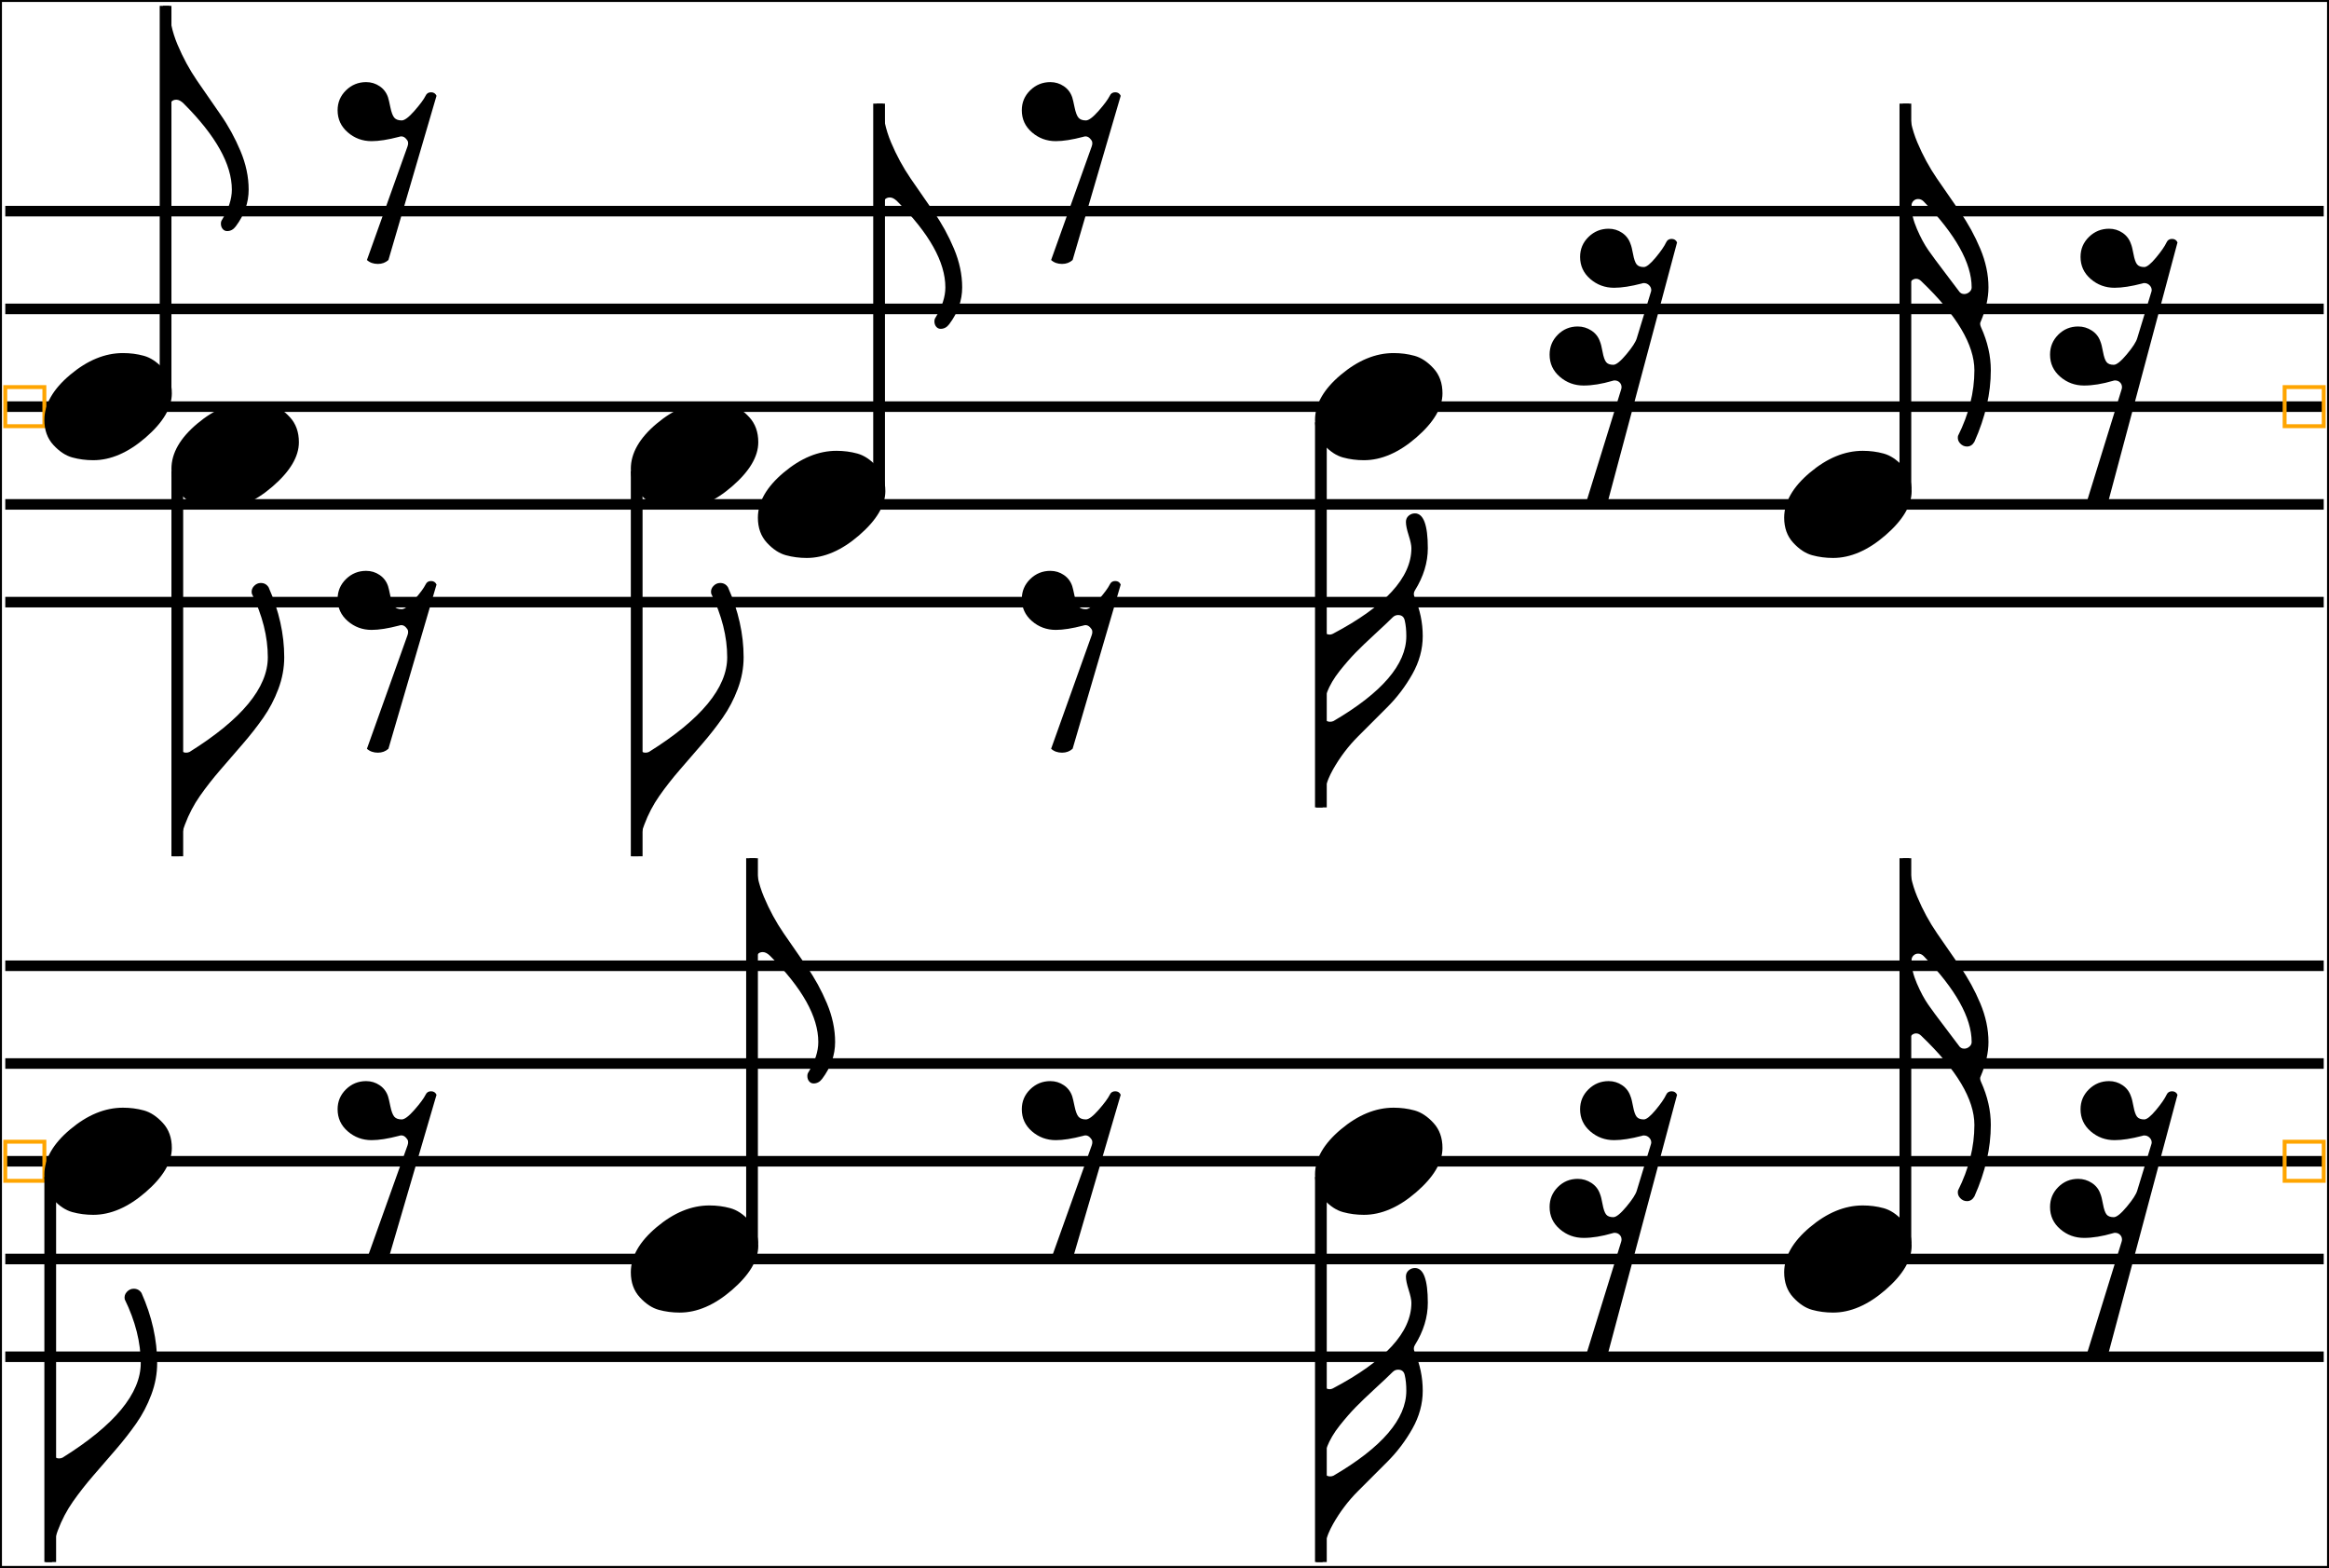
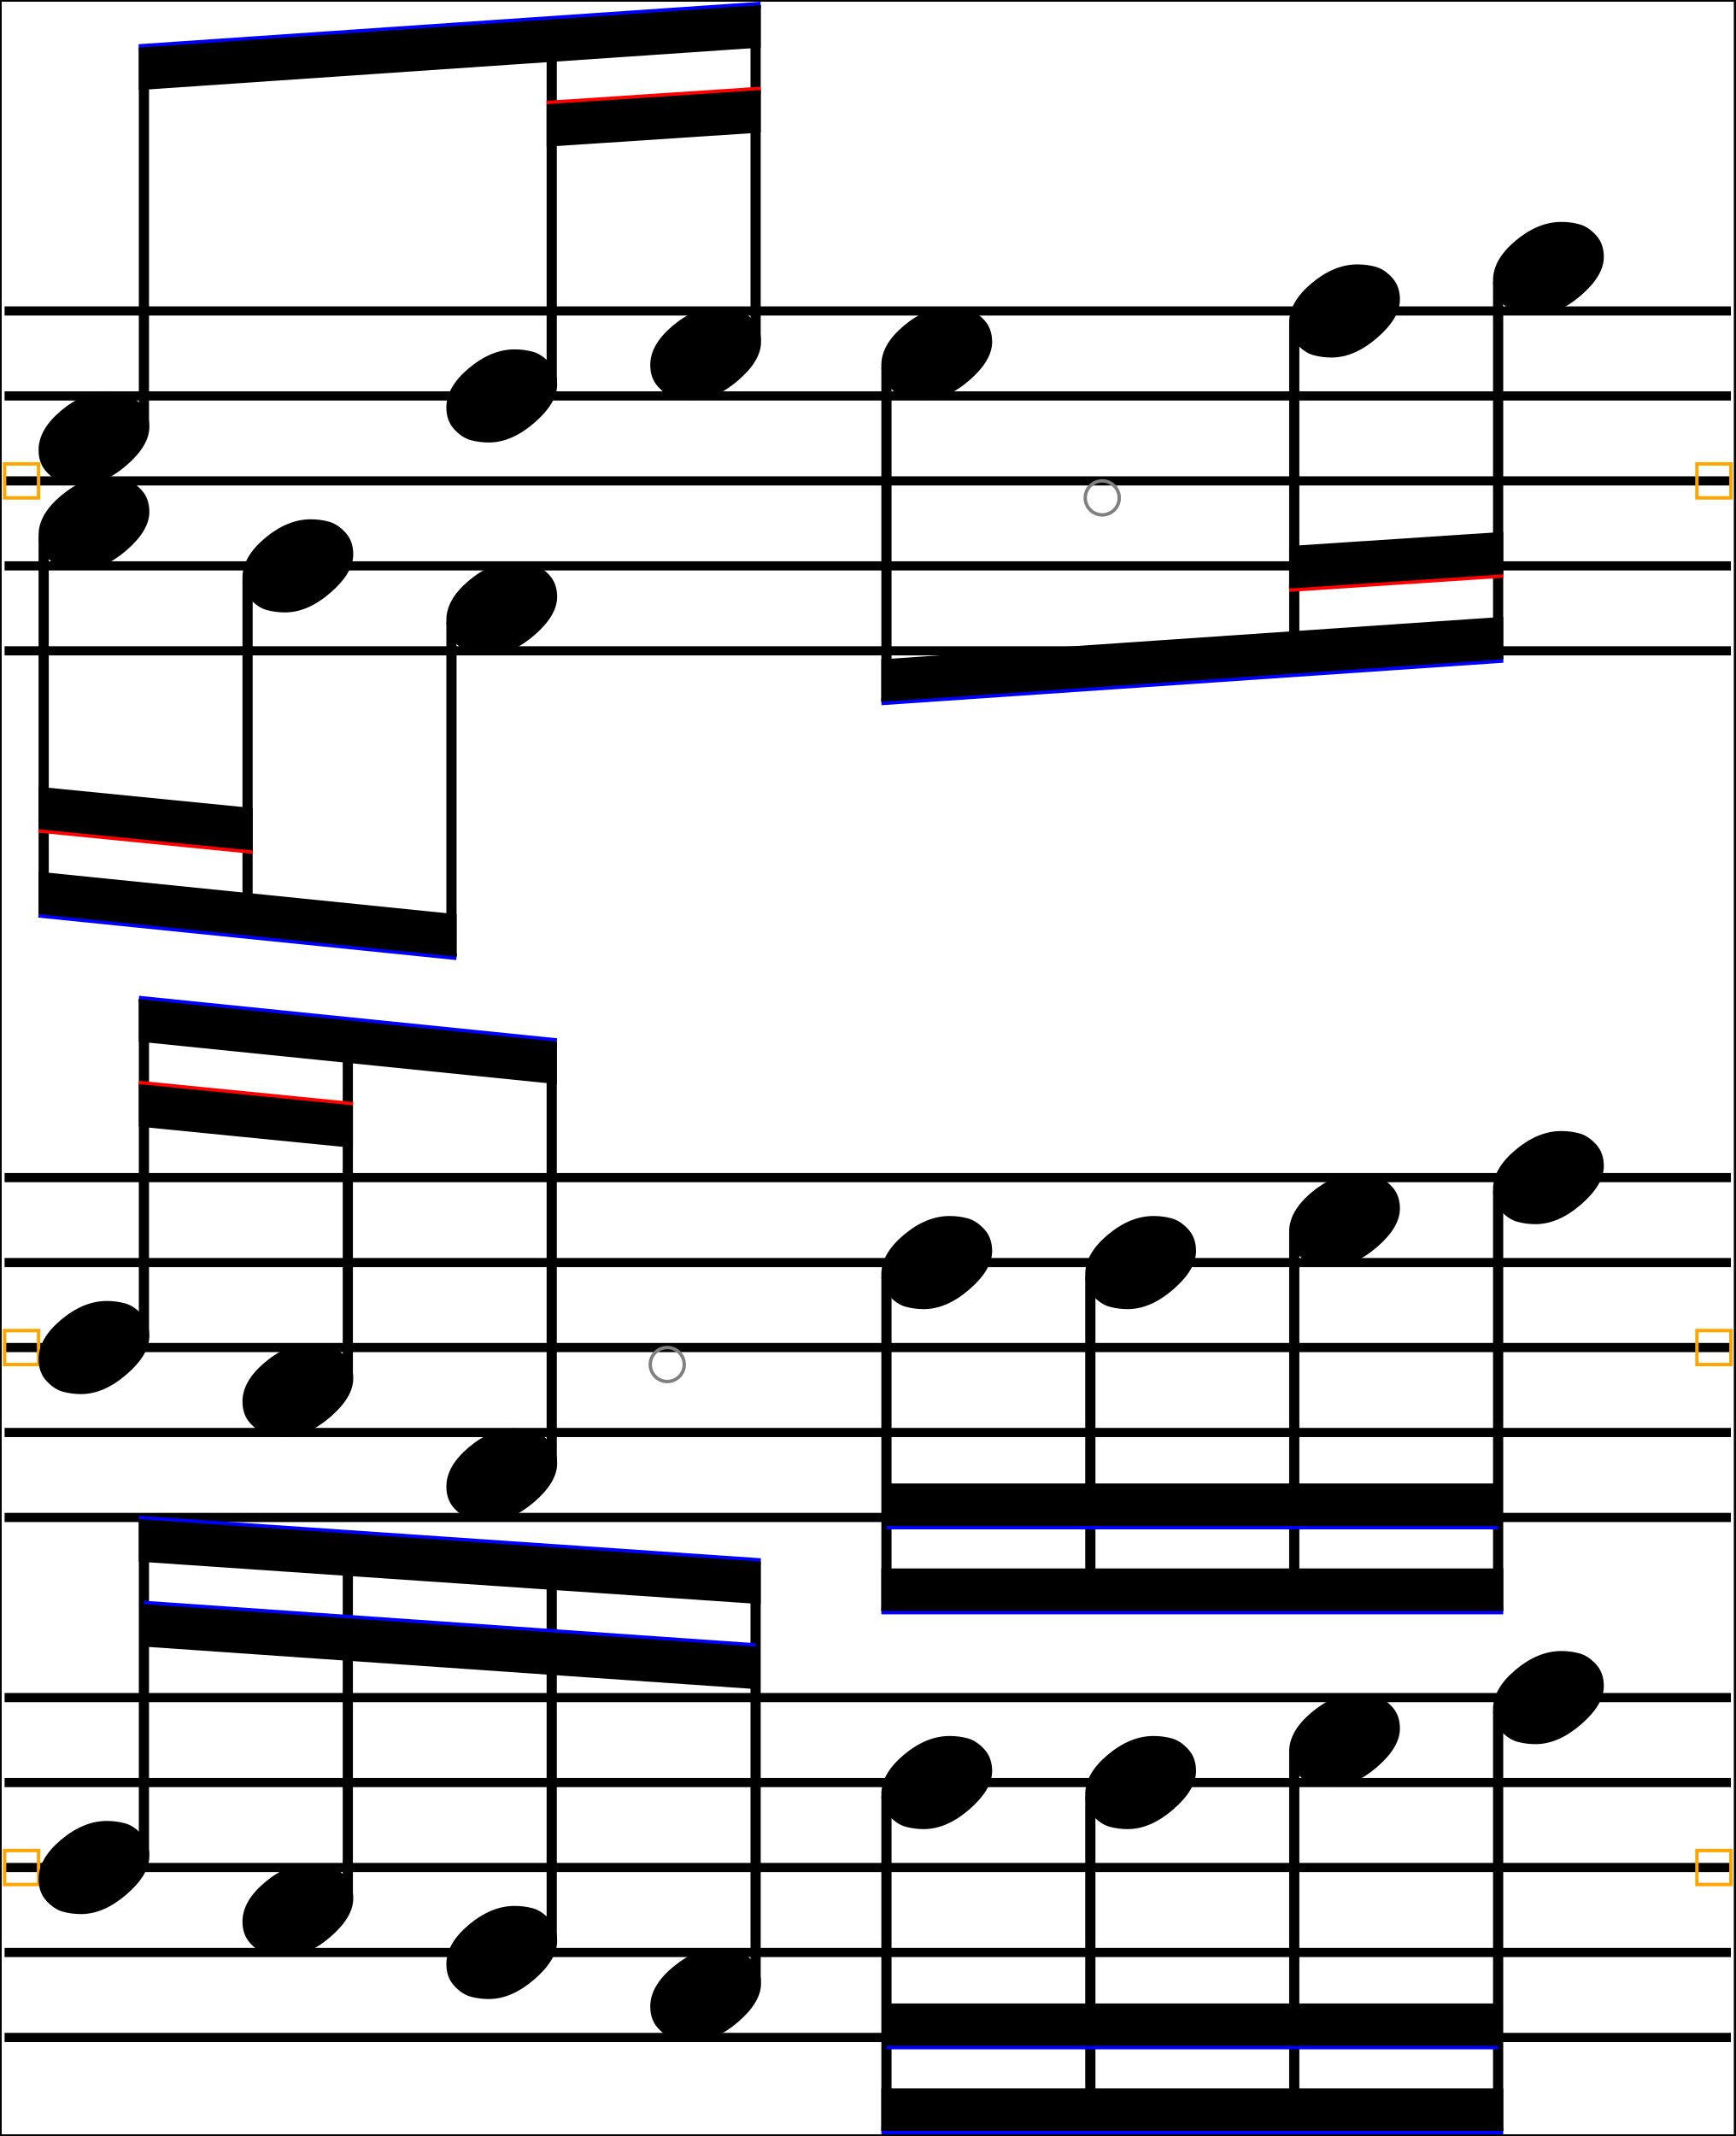
- <svg xmlns="http://www.w3.org/2000/svg" viewBox="0 0 595.7 401">
-   <line x1="1.35" y1="54" x2="594.35" y2="54" stroke="black" stroke-width="2.7" />
-   <line x1="1.35" y1="79" x2="594.35" y2="79" stroke="black" stroke-width="2.7" />
-   <line x1="1.35" y1="104" x2="594.35" y2="104" stroke="black" stroke-width="2.7" />
-   <line x1="1.35" y1="129" x2="594.35" y2="129" stroke="black" stroke-width="2.7" />
-   <line x1="1.35" y1="154" x2="594.35" y2="154" stroke="black" stroke-width="2.7" />
-   <line x1="1.35" y1="247" x2="594.35" y2="247" stroke="black" stroke-width="2.7" />
-   <line x1="1.35" y1="272" x2="594.35" y2="272" stroke="black" stroke-width="2.7" />
-   <line x1="1.35" y1="297" x2="594.35" y2="297" stroke="black" stroke-width="2.7" />
-   <line x1="1.35" y1="322" x2="594.35" y2="322" stroke="black" stroke-width="2.7" />
-   <line x1="1.35" y1="347" x2="594.35" y2="347" stroke="black" stroke-width="2.7" />
-   <rect x="1.35" y="99" width="10" height="10" stroke="orange" stroke-width="1" fill="none" />
-   <rect x="1.35" y="292" width="10" height="10" stroke="orange" stroke-width="1" fill="none" />
-   <path d="M 11.35 107.4 Q 11.35 101.4 17.95 95.85 Q 24.55 90.3 31.45 90.3 Q 34.25 90.3 36.8 91 Q 39.35 91.7 41.65 94.2 Q 43.95 96.7 43.95 100.6 Q 43.95 106.1 37.25 111.9 Q 30.55 117.7 23.85 117.7 Q 21.05 117.7 18.5 117 Q 15.95 116.3 13.65 113.8 Q 11.35 111.3 11.35 107.4 Z " fill="black" />
-   <path d="M 43.85 119.9 Q 43.85 113.9 50.45 108.35 Q 57.05 102.8 63.95 102.8 Q 66.75 102.8 69.3 103.5 Q 71.85 104.2 74.15 106.7 Q 76.45 109.2 76.45 113.1 Q 76.45 118.6 69.75 124.4 Q 63.05 130.2 56.35 130.2 Q 53.55 130.2 51 129.5 Q 48.45 128.8 46.15 126.3 Q 43.85 123.8 43.85 119.9 Z " fill="black" />
-   <path d="M 59.3 48.5 Q 59.3 38.8 47 26.5 Q 46 25.5 45.1 25.5 Q 43.3 25.5 43.3 28 L 43.3 31.3 L 41.7 31.3 L 41.7 1.5 L 43.3 1.5 Q 43.3 6.4 45.4 11.4 Q 47.5 16.4 50.45 20.7 Q 53.4 25 56.4 29.3 Q 59.4 33.6 61.5 38.6 Q 63.6 43.6 63.6 48.5 Q 63.6 53.5 60.3 57.9 Q 59.4 59.1 58.1 59.1 Q 57.4 59.1 56.95 58.55 Q 56.5 58 56.5 57.2 Q 56.5 56.6 56.8 56.2 Q 59.3 52.1 59.3 48.5 Z " fill="black" />
-   <path d="M 48.5 192.3 Q 68.5 179.8 68.5 168.1 Q 68.5 160.2 64.4 151.8 Q 64.2 150.7 64.95 149.9 Q 65.7 149.1 66.7 149.1 Q 68 149.1 68.7 150.2 Q 72.7 159.2 72.7 168.1 Q 72.7 172.2 71.2 176.2 Q 69.7 180.2 67.35 183.55 Q 65 186.9 62.15 190.2 Q 59.3 193.5 56.4 196.85 Q 53.5 200.2 51.15 203.55 Q 48.8 206.9 47.3 210.9 Q 45.8 214.9 45.8 219 L 44.2 219 L 44.2 187 L 45.8 187 L 45.8 190.7 Q 45.8 191.5 46.35 192 Q 46.9 192.5 47.6 192.5 Q 48.1 192.5 48.5 192.3 Z " fill="black" />
-   <path d="M 11.35 300.4 Q 11.35 294.4 17.95 288.85 Q 24.55 283.3 31.45 283.3 Q 34.25 283.3 36.8 284 Q 39.35 284.7 41.65 287.2 Q 43.95 289.7 43.95 293.6 Q 43.95 299.1 37.25 304.9 Q 30.55 310.7 23.85 310.7 Q 21.05 310.7 18.5 310 Q 15.95 309.3 13.65 306.8 Q 11.35 304.3 11.35 300.4 Z " fill="black" />
-   <path d="M 16 372.8 Q 36 360.3 36 348.6 Q 36 340.7 31.9 332.3 Q 31.7 331.2 32.45 330.4 Q 33.2 329.6 34.2 329.6 Q 35.5 329.6 36.2 330.7 Q 40.2 339.7 40.2 348.6 Q 40.2 352.7 38.7 356.7 Q 37.2 360.7 34.85 364.05 Q 32.5 367.4 29.65 370.7 Q 26.8 374 23.9 377.35 Q 21 380.7 18.65 384.05 Q 16.3 387.4 14.8 391.4 Q 13.3 395.4 13.3 399.5 L 11.7 399.5 L 11.7 367.5 L 13.3 367.5 L 13.3 371.2 Q 13.3 372 13.85 372.5 Q 14.4 373 15.1 373 Q 15.6 373 16 372.8 Z " fill="black" />
-   <path d="M 102.05 35 Q 97.85 36.1 95.05 36.1 Q 91.55 36.1 88.95 33.85 Q 86.35 31.6 86.35 28.2 Q 86.35 25.2 88.5 23.1 Q 90.65 21 93.65 21 Q 95.55 21 97.1 22.05 Q 98.65 23.1 99.25 24.9 Q 99.45 25.5 99.85 27.45 Q 100.25 29.4 100.85 30.1 Q 101.45 30.8 102.75 30.8 Q 103.85 30.8 106 28.35 Q 108.15 25.9 108.85 24.5 Q 109.25 23.6 110.25 23.6 Q 111.25 23.6 111.65 24.5 L 99.35 66.5 Q 98.25 67.5 96.65 67.5 Q 94.95 67.5 93.85 66.5 L 104.25 37.4 Q 104.65 36.3 103.95 35.6 Q 103.15 34.6 102.05 35 Z " fill="black" />
-   <path d="M 102.05 160 Q 97.85 161.1 95.05 161.1 Q 91.55 161.1 88.95 158.85 Q 86.35 156.6 86.35 153.2 Q 86.35 150.2 88.5 148.1 Q 90.65 146 93.65 146 Q 95.55 146 97.1 147.05 Q 98.65 148.1 99.25 149.9 Q 99.45 150.5 99.85 152.45 Q 100.25 154.4 100.85 155.1 Q 101.45 155.8 102.75 155.8 Q 103.85 155.8 106 153.35 Q 108.15 150.9 108.85 149.5 Q 109.25 148.6 110.25 148.6 Q 111.25 148.6 111.65 149.5 L 99.35 191.5 Q 98.25 192.5 96.65 192.5 Q 94.95 192.5 93.85 191.5 L 104.25 162.4 Q 104.65 161.3 103.95 160.6 Q 103.15 159.6 102.05 160 Z " fill="black" />
-   <path d="M 102.05 290.5 Q 97.85 291.6 95.05 291.6 Q 91.55 291.6 88.95 289.35 Q 86.35 287.1 86.35 283.7 Q 86.35 280.7 88.5 278.6 Q 90.65 276.5 93.65 276.5 Q 95.55 276.5 97.1 277.55 Q 98.65 278.6 99.25 280.4 Q 99.45 281 99.85 282.95 Q 100.25 284.9 100.85 285.6 Q 101.45 286.3 102.75 286.3 Q 103.85 286.3 106 283.85 Q 108.15 281.4 108.85 280 Q 109.25 279.1 110.25 279.1 Q 111.25 279.1 111.65 280 L 99.35 322 Q 98.25 323 96.65 323 Q 94.95 323 93.85 322 L 104.25 292.9 Q 104.65 291.8 103.95 291.1 Q 103.15 290.1 102.05 290.5 Z " fill="black" />
-   <path d="M 193.85 132.4 Q 193.85 126.4 200.45 120.85 Q 207.05 115.3 213.95 115.3 Q 216.75 115.3 219.3 116 Q 221.85 116.7 224.15 119.2 Q 226.45 121.7 226.45 125.6 Q 226.45 131.1 219.75 136.9 Q 213.05 142.7 206.35 142.7 Q 203.55 142.7 201 142 Q 198.45 141.3 196.15 138.8 Q 193.85 136.3 193.85 132.4 Z " fill="black" />
-   <path d="M 161.35 119.9 Q 161.35 113.9 167.95 108.35 Q 174.55 102.8 181.45 102.8 Q 184.25 102.8 186.8 103.5 Q 189.35 104.2 191.65 106.7 Q 193.95 109.2 193.95 113.1 Q 193.95 118.6 187.25 124.4 Q 180.55 130.2 173.85 130.2 Q 171.05 130.2 168.5 129.5 Q 165.95 128.8 163.65 126.3 Q 161.35 123.8 161.35 119.9 Z " fill="black" />
-   <path d="M 241.8 73.5 Q 241.8 63.8 229.5 51.5 Q 228.5 50.5 227.6 50.5 Q 225.8 50.5 225.8 53 L 225.8 56.3 L 224.2 56.3 L 224.2 26.5 L 225.8 26.5 Q 225.8 31.4 227.9 36.4 Q 230 41.4 232.95 45.7 Q 235.9 50 238.9 54.3 Q 241.9 58.6 244 63.6 Q 246.1 68.6 246.1 73.5 Q 246.1 78.5 242.8 82.9 Q 241.9 84.1 240.6 84.1 Q 239.9 84.1 239.45 83.55 Q 239 83 239 82.2 Q 239 81.6 239.3 81.2 Q 241.8 77.1 241.8 73.5 Z " fill="black" />
-   <path d="M 166 192.3 Q 186 179.8 186 168.1 Q 186 160.2 181.9 151.8 Q 181.7 150.7 182.45 149.9 Q 183.2 149.1 184.2 149.1 Q 185.5 149.1 186.2 150.2 Q 190.2 159.2 190.2 168.1 Q 190.2 172.2 188.7 176.2 Q 187.2 180.2 184.85 183.55 Q 182.5 186.9 179.65 190.2 Q 176.8 193.5 173.9 196.85 Q 171 200.2 168.65 203.55 Q 166.3 206.9 164.8 210.9 Q 163.3 214.9 163.3 219 L 161.7 219 L 161.7 187 L 163.3 187 L 163.3 190.7 Q 163.3 191.5 163.85 192 Q 164.4 192.5 165.1 192.5 Q 165.6 192.5 166 192.3 Z " fill="black" />
-   <path d="M 161.35 325.4 Q 161.35 319.4 167.95 313.85 Q 174.55 308.3 181.45 308.3 Q 184.25 308.3 186.8 309 Q 189.35 309.7 191.65 312.2 Q 193.95 314.7 193.95 318.6 Q 193.95 324.1 187.25 329.9 Q 180.55 335.7 173.85 335.7 Q 171.05 335.7 168.5 335 Q 165.95 334.3 163.65 331.8 Q 161.35 329.3 161.35 325.4 Z " fill="black" />
-   <path d="M 209.3 266.5 Q 209.3 256.8 197 244.5 Q 196 243.5 195.1 243.5 Q 193.3 243.5 193.3 246 L 193.3 249.3 L 191.7 249.3 L 191.7 219.5 L 193.3 219.5 Q 193.3 224.4 195.4 229.4 Q 197.5 234.4 200.45 238.7 Q 203.4 243 206.4 247.3 Q 209.4 251.6 211.5 256.6 Q 213.6 261.6 213.6 266.5 Q 213.6 271.5 210.3 275.9 Q 209.4 277.1 208.1 277.1 Q 207.4 277.1 206.95 276.55 Q 206.5 276 206.5 275.2 Q 206.5 274.6 206.8 274.2 Q 209.3 270.1 209.3 266.5 Z " fill="black" />
-   <path d="M 277.05 35 Q 272.85 36.1 270.05 36.1 Q 266.55 36.1 263.95 33.85 Q 261.35 31.6 261.35 28.2 Q 261.35 25.2 263.5 23.1 Q 265.65 21 268.65 21 Q 270.55 21 272.1 22.05 Q 273.65 23.1 274.25 24.9 Q 274.45 25.5 274.85 27.45 Q 275.25 29.4 275.85 30.1 Q 276.45 30.8 277.75 30.8 Q 278.85 30.8 281 28.35 Q 283.15 25.9 283.85 24.5 Q 284.25 23.6 285.25 23.6 Q 286.25 23.6 286.65 24.5 L 274.35 66.5 Q 273.25 67.5 271.65 67.5 Q 269.95 67.5 268.85 66.5 L 279.25 37.4 Q 279.65 36.3 278.95 35.6 Q 278.15 34.6 277.05 35 Z " fill="black" />
-   <path d="M 277.05 160 Q 272.85 161.1 270.05 161.1 Q 266.55 161.1 263.95 158.85 Q 261.35 156.6 261.35 153.2 Q 261.35 150.2 263.5 148.1 Q 265.65 146 268.65 146 Q 270.55 146 272.1 147.05 Q 273.65 148.1 274.25 149.9 Q 274.45 150.5 274.85 152.45 Q 275.25 154.4 275.85 155.1 Q 276.45 155.8 277.75 155.8 Q 278.85 155.8 281 153.35 Q 283.15 150.9 283.85 149.5 Q 284.25 148.6 285.25 148.6 Q 286.25 148.6 286.65 149.5 L 274.35 191.5 Q 273.25 192.5 271.65 192.5 Q 269.95 192.5 268.85 191.5 L 279.25 162.4 Q 279.65 161.3 278.95 160.6 Q 278.15 159.6 277.05 160 Z " fill="black" />
-   <path d="M 277.05 290.5 Q 272.85 291.6 270.05 291.6 Q 266.55 291.6 263.95 289.35 Q 261.35 287.1 261.35 283.7 Q 261.35 280.7 263.5 278.6 Q 265.65 276.5 268.65 276.5 Q 270.55 276.5 272.1 277.55 Q 273.65 278.6 274.25 280.4 Q 274.45 281 274.85 282.95 Q 275.25 284.9 275.85 285.6 Q 276.45 286.3 277.75 286.3 Q 278.85 286.3 281 283.85 Q 283.15 281.4 283.85 280 Q 284.25 279.1 285.25 279.1 Q 286.25 279.1 286.65 280 L 274.35 322 Q 273.25 323 271.65 323 Q 269.95 323 268.85 322 L 279.25 292.9 Q 279.65 291.8 278.95 291.1 Q 278.15 290.1 277.05 290.5 Z " fill="black" />
-   <path d="M 336.35 107.4 Q 336.35 101.4 342.95 95.85 Q 349.55 90.3 356.45 90.3 Q 359.25 90.3 361.8 91 Q 364.35 91.7 366.65 94.2 Q 368.95 96.7 368.95 100.6 Q 368.95 106.1 362.25 111.9 Q 355.55 117.7 348.85 117.7 Q 346.05 117.7 343.5 117 Q 340.95 116.3 338.65 113.8 Q 336.35 111.3 336.35 107.4 Z " fill="black" />
-   <path d="M 356.2 157.9 Q 354.8 159.3 351.7 162.15 Q 348.6 165 346.7 166.95 Q 344.8 168.9 342.65 171.6 Q 340.5 174.3 339.4 177.1 Q 338.3 179.9 338.3 182.8 Q 338.3 183.6 338.9 184.1 Q 339.5 184.6 340.2 184.6 Q 340.7 184.6 341.1 184.4 Q 359.7 173.5 359.7 162.7 Q 359.7 160.4 359.3 158.7 Q 359 157.3 357.6 157.3 Q 356.8 157.3 356.2 157.9 Z M 361.8 152.7 Q 363.9 157.5 363.9 162.7 Q 363.9 167.7 361.25 172.4 Q 358.6 177.1 354.85 180.85 Q 351.1 184.6 347.35 188.35 Q 343.6 192.1 340.95 196.8 Q 338.3 201.5 338.3 206.5 L 336.7 206.5 L 336.7 156.5 L 338.3 156.5 L 338.3 160.5 Q 338.3 161.3 338.85 161.8 Q 339.4 162.3 340.1 162.3 Q 340.5 162.3 340.9 162.1 Q 361 151.5 361 140.2 Q 361 139.1 360.3 136.9 Q 359.6 134.7 359.6 133.5 Q 359.6 132.5 360.3 131.9 Q 361 131.3 361.9 131.3 Q 365.2 131.3 365.2 140.2 Q 365.2 145.7 361.9 151 Q 361.4 151.8 361.8 152.7 Z " fill="black" />
-   <path d="M 336.35 300.4 Q 336.35 294.4 342.95 288.85 Q 349.55 283.3 356.45 283.3 Q 359.25 283.3 361.8 284 Q 364.35 284.7 366.65 287.2 Q 368.95 289.7 368.95 293.6 Q 368.95 299.1 362.25 304.9 Q 355.55 310.7 348.85 310.7 Q 346.05 310.7 343.5 310 Q 340.95 309.3 338.65 306.8 Q 336.35 304.3 336.35 300.4 Z " fill="black" />
-   <path d="M 356.2 350.9 Q 354.8 352.3 351.7 355.15 Q 348.6 358 346.7 359.95 Q 344.8 361.9 342.65 364.6 Q 340.5 367.3 339.4 370.1 Q 338.3 372.9 338.3 375.8 Q 338.3 376.6 338.9 377.1 Q 339.5 377.6 340.2 377.6 Q 340.7 377.6 341.1 377.4 Q 359.7 366.5 359.7 355.7 Q 359.7 353.4 359.3 351.7 Q 359 350.3 357.6 350.3 Q 356.8 350.3 356.2 350.9 Z M 361.8 345.7 Q 363.9 350.5 363.9 355.7 Q 363.9 360.7 361.25 365.4 Q 358.6 370.1 354.85 373.85 Q 351.1 377.6 347.35 381.35 Q 343.6 385.1 340.95 389.8 Q 338.3 394.5 338.3 399.5 L 336.7 399.5 L 336.7 349.5 L 338.3 349.5 L 338.3 353.5 Q 338.3 354.3 338.85 354.8 Q 339.4 355.3 340.1 355.3 Q 340.5 355.3 340.9 355.1 Q 361 344.5 361 333.2 Q 361 332.1 360.3 329.9 Q 359.6 327.7 359.6 326.5 Q 359.6 325.5 360.3 324.9 Q 361 324.3 361.9 324.3 Q 365.2 324.3 365.2 333.2 Q 365.2 338.7 361.9 344 Q 361.4 344.8 361.8 345.7 Z " fill="black" />
-   <path d="M 412.45 97.4 Q 408.35 98.6 405.05 98.6 Q 401.55 98.6 398.95 96.35 Q 396.35 94.1 396.35 90.7 Q 396.35 87.7 398.45 85.6 Q 400.55 83.5 403.55 83.5 Q 405.45 83.5 407.05 84.55 Q 408.65 85.6 409.25 87.4 Q 409.55 88.1 409.9 90 Q 410.25 91.9 410.8 92.6 Q 411.35 93.3 412.65 93.3 Q 413.75 93.3 416 90.6 Q 418.25 87.9 418.65 86.5 L 422.25 74.7 Q 422.35 74.4 422.35 74.2 Q 422.35 73.5 421.8 72.95 Q 421.25 72.4 420.45 72.4 Q 420.15 72.4 419.95 72.5 Q 415.75 73.6 412.85 73.6 Q 409.35 73.6 406.75 71.35 Q 404.15 69.1 404.15 65.7 Q 404.15 62.7 406.3 60.6 Q 408.45 58.5 411.45 58.5 Q 413.35 58.5 414.9 59.55 Q 416.45 60.6 417.05 62.4 Q 417.35 63.1 417.7 65 Q 418.05 66.9 418.6 67.6 Q 419.15 68.3 420.45 68.3 Q 421.45 68.3 423.45 65.9 Q 425.45 63.5 426.15 62 Q 426.55 61.1 427.55 61.1 Q 428.55 61.1 428.95 62 L 411.05 129 Q 409.95 130 408.35 130 Q 406.65 130 405.55 129 L 414.65 99.6 Q 414.75 99.3 414.75 99 Q 414.75 98.3 414.25 97.8 Q 413.75 97.3 412.95 97.3 Q 412.75 97.3 412.45 97.4 Z " fill="black" />
-   <path d="M 412.45 315.4 Q 408.35 316.6 405.05 316.6 Q 401.55 316.6 398.95 314.35 Q 396.35 312.1 396.35 308.7 Q 396.35 305.7 398.45 303.6 Q 400.55 301.5 403.55 301.5 Q 405.45 301.5 407.05 302.55 Q 408.65 303.6 409.25 305.4 Q 409.55 306.1 409.9 308 Q 410.25 309.9 410.8 310.6 Q 411.35 311.3 412.65 311.3 Q 413.75 311.3 416 308.6 Q 418.25 305.9 418.65 304.5 L 422.25 292.7 Q 422.35 292.4 422.35 292.2 Q 422.35 291.5 421.8 290.95 Q 421.25 290.4 420.45 290.4 Q 420.15 290.4 419.95 290.5 Q 415.75 291.6 412.85 291.6 Q 409.35 291.6 406.75 289.35 Q 404.15 287.1 404.15 283.7 Q 404.15 280.7 406.3 278.6 Q 408.45 276.5 411.45 276.5 Q 413.35 276.5 414.9 277.55 Q 416.45 278.6 417.05 280.4 Q 417.35 281.1 417.7 283 Q 418.05 284.9 418.6 285.6 Q 419.15 286.3 420.45 286.3 Q 421.45 286.3 423.45 283.9 Q 425.45 281.5 426.15 280 Q 426.55 279.1 427.55 279.1 Q 428.55 279.1 428.95 280 L 411.05 347 Q 409.95 348 408.35 348 Q 406.65 348 405.55 347 L 414.65 317.6 Q 414.75 317.3 414.75 317 Q 414.75 316.3 414.25 315.8 Q 413.75 315.3 412.95 315.3 Q 412.75 315.3 412.45 315.4 Z " fill="black" />
-   <path d="M 456.35 132.4 Q 456.35 126.4 462.95 120.85 Q 469.55 115.3 476.45 115.3 Q 479.25 115.3 481.8 116 Q 484.35 116.7 486.65 119.2 Q 488.95 121.7 488.95 125.6 Q 488.95 131.1 482.25 136.9 Q 475.55 142.7 468.85 142.7 Q 466.05 142.7 463.5 142 Q 460.95 141.3 458.65 138.8 Q 456.35 136.3 456.35 132.4 Z " fill="black" />
-   <path d="M 506.7 83.7 Q 509.2 89.2 509.2 94.7 Q 509.2 103.6 505 113 Q 504.3 114.2 503.1 114.2 Q 502.1 114.2 501.35 113.4 Q 500.6 112.6 500.8 111.5 Q 505 103.1 505 94.7 Q 505 84.9 491.4 71.9 Q 490.8 71.3 490.1 71.3 Q 489.4 71.3 488.85 71.85 Q 488.3 72.4 488.3 73.2 L 488.3 76.5 L 486.7 76.5 L 486.7 26.5 L 488.3 26.5 Q 488.3 31.4 490.4 36.4 Q 492.5 41.4 495.45 45.7 Q 498.4 50 501.4 54.3 Q 504.4 58.6 506.5 63.6 Q 508.6 68.6 508.6 73.5 Q 508.6 77.6 506.6 82.3 Q 506.3 82.8 506.7 83.7 Z M 501 74.4 Q 501.5 75.2 502.4 75.2 Q 503.1 75.2 503.7 74.7 Q 504.3 74.2 504.3 73.5 Q 504.3 64.2 492 51.5 Q 491.4 50.9 490.6 50.9 Q 489.9 50.9 489.4 51.4 Q 488.9 51.9 488.9 52.7 Q 488.9 55.3 490.3 58.55 Q 491.7 61.8 493.2 63.95 Q 494.7 66.1 497.45 69.7 Q 500.2 73.3 501 74.4 Z " fill="black" />
-   <path d="M 456.35 325.4 Q 456.35 319.4 462.95 313.85 Q 469.55 308.3 476.45 308.3 Q 479.25 308.3 481.8 309 Q 484.35 309.7 486.65 312.2 Q 488.95 314.7 488.95 318.6 Q 488.95 324.1 482.25 329.9 Q 475.55 335.7 468.85 335.7 Q 466.05 335.7 463.5 335 Q 460.95 334.3 458.65 331.8 Q 456.35 329.3 456.35 325.4 Z " fill="black" />
-   <path d="M 506.7 276.7 Q 509.2 282.2 509.2 287.7 Q 509.2 296.6 505 306 Q 504.3 307.2 503.1 307.2 Q 502.1 307.2 501.35 306.4 Q 500.6 305.6 500.8 304.5 Q 505 296.1 505 287.7 Q 505 277.9 491.4 264.9 Q 490.8 264.3 490.1 264.3 Q 489.4 264.3 488.85 264.85 Q 488.3 265.4 488.3 266.2 L 488.3 269.5 L 486.7 269.5 L 486.7 219.5 L 488.3 219.5 Q 488.3 224.4 490.4 229.4 Q 492.5 234.4 495.45 238.7 Q 498.4 243 501.4 247.3 Q 504.4 251.6 506.5 256.6 Q 508.6 261.6 508.6 266.5 Q 508.6 270.6 506.6 275.3 Q 506.3 275.8 506.7 276.7 Z M 501 267.4 Q 501.5 268.2 502.4 268.2 Q 503.1 268.2 503.7 267.7 Q 504.3 267.2 504.3 266.5 Q 504.3 257.2 492 244.5 Q 491.4 243.9 490.6 243.9 Q 489.9 243.9 489.4 244.4 Q 488.9 244.9 488.9 245.7 Q 488.9 248.3 490.3 251.55 Q 491.7 254.8 493.2 256.95 Q 494.7 259.1 497.45 262.7 Q 500.2 266.3 501 267.4 Z " fill="black" />
-   <path d="M 540.45 97.4 Q 536.35 98.6 533.05 98.6 Q 529.55 98.6 526.95 96.35 Q 524.35 94.1 524.35 90.7 Q 524.35 87.7 526.45 85.6 Q 528.55 83.5 531.55 83.5 Q 533.45 83.5 535.05 84.55 Q 536.65 85.6 537.25 87.4 Q 537.55 88.1 537.9 90 Q 538.25 91.9 538.8 92.6 Q 539.35 93.3 540.65 93.3 Q 541.75 93.3 544 90.6 Q 546.25 87.9 546.65 86.5 L 550.25 74.7 Q 550.35 74.4 550.35 74.2 Q 550.35 73.5 549.8 72.95 Q 549.25 72.4 548.45 72.4 Q 548.15 72.4 547.95 72.5 Q 543.75 73.6 540.85 73.6 Q 537.35 73.6 534.75 71.35 Q 532.15 69.1 532.15 65.7 Q 532.15 62.7 534.3 60.6 Q 536.45 58.5 539.45 58.5 Q 541.35 58.5 542.9 59.55 Q 544.45 60.6 545.05 62.4 Q 545.35 63.1 545.7 65 Q 546.05 66.9 546.6 67.6 Q 547.15 68.3 548.45 68.3 Q 549.45 68.3 551.45 65.9 Q 553.45 63.5 554.15 62 Q 554.55 61.1 555.55 61.1 Q 556.55 61.1 556.95 62 L 539.05 129 Q 537.95 130 536.35 130 Q 534.65 130 533.55 129 L 542.65 99.6 Q 542.75 99.3 542.75 99 Q 542.75 98.3 542.25 97.8 Q 541.75 97.3 540.95 97.3 Q 540.75 97.3 540.45 97.4 Z " fill="black" />
-   <path d="M 540.45 315.4 Q 536.35 316.6 533.05 316.6 Q 529.55 316.6 526.95 314.35 Q 524.35 312.1 524.35 308.7 Q 524.35 305.7 526.45 303.6 Q 528.55 301.5 531.55 301.5 Q 533.45 301.5 535.05 302.55 Q 536.65 303.6 537.25 305.4 Q 537.55 306.1 537.9 308 Q 538.25 309.9 538.8 310.6 Q 539.35 311.3 540.65 311.3 Q 541.75 311.3 544 308.6 Q 546.25 305.9 546.65 304.5 L 550.25 292.7 Q 550.35 292.4 550.35 292.2 Q 550.35 291.5 549.8 290.95 Q 549.25 290.4 548.45 290.4 Q 548.15 290.4 547.95 290.5 Q 543.75 291.6 540.85 291.6 Q 537.35 291.6 534.75 289.35 Q 532.15 287.1 532.15 283.7 Q 532.15 280.7 534.3 278.6 Q 536.45 276.5 539.45 276.5 Q 541.35 276.5 542.9 277.55 Q 544.45 278.6 545.05 280.4 Q 545.35 281.1 545.7 283 Q 546.05 284.9 546.6 285.6 Q 547.15 286.3 548.45 286.3 Q 549.45 286.3 551.45 283.9 Q 553.45 281.5 554.15 280 Q 554.55 279.1 555.55 279.1 Q 556.55 279.1 556.95 280 L 539.05 347 Q 537.95 348 536.35 348 Q 534.65 348 533.55 347 L 542.65 317.6 Q 542.75 317.3 542.75 317 Q 542.75 316.3 542.25 315.8 Q 541.75 315.3 540.95 315.3 Q 540.75 315.3 540.45 315.4 Z " fill="black" />
-   <rect x="584.35" y="99" width="10" height="10" stroke="orange" stroke-width="1" fill="none" />
-   <rect x="584.35" y="292" width="10" height="10" stroke="orange" stroke-width="1" fill="none" />
-   <line x1="42.35" y1="1.5" x2="42.35" y2="100" stroke="black" stroke-width="3" />
-   <line x1="45.35" y1="120.5" x2="45.35" y2="219" stroke="black" stroke-width="3" />
-   <line x1="224.85" y1="26.5" x2="224.85" y2="125" stroke="black" stroke-width="3" />
-   <line x1="162.85" y1="120.5" x2="162.85" y2="219" stroke="black" stroke-width="3" />
-   <line x1="337.85" y1="108" x2="337.85" y2="206.5" stroke="black" stroke-width="3" />
-   <line x1="487.35" y1="26.5" x2="487.35" y2="125" stroke="black" stroke-width="3" />
-   <line x1="12.85" y1="301" x2="12.85" y2="399.5" stroke="black" stroke-width="3" />
-   <line x1="192.35" y1="219.5" x2="192.35" y2="318" stroke="black" stroke-width="3" />
-   <line x1="337.85" y1="301" x2="337.85" y2="399.5" stroke="black" stroke-width="3" />
-   <line x1="487.35" y1="219.5" x2="487.35" y2="318" stroke="black" stroke-width="3" />
-   <rect x="0" y="0" width="595.7" height="401" stroke="black" stroke-width="1" fill="none" />
+ <svg xmlns="http://www.w3.org/2000/svg" viewBox="0 0 510.7 628.5">
+   <line x1="1.35" y1="91.5" x2="509.35" y2="91.5" stroke="black" stroke-width="2.7" />
+   <line x1="1.35" y1="116.5" x2="509.35" y2="116.5" stroke="black" stroke-width="2.7" />
+   <line x1="1.35" y1="141.5" x2="509.35" y2="141.5" stroke="black" stroke-width="2.7" />
+   <line x1="1.35" y1="166.5" x2="509.35" y2="166.5" stroke="black" stroke-width="2.7" />
+   <line x1="1.35" y1="191.5" x2="509.35" y2="191.5" stroke="black" stroke-width="2.7" />
+   <line x1="1.35" y1="346.5" x2="509.35" y2="346.5" stroke="black" stroke-width="2.7" />
+   <line x1="1.35" y1="371.5" x2="509.35" y2="371.5" stroke="black" stroke-width="2.7" />
+   <line x1="1.35" y1="396.5" x2="509.35" y2="396.5" stroke="black" stroke-width="2.7" />
+   <line x1="1.35" y1="421.5" x2="509.35" y2="421.5" stroke="black" stroke-width="2.7" />
+   <line x1="1.35" y1="446.5" x2="509.35" y2="446.5" stroke="black" stroke-width="2.7" />
+   <line x1="1.35" y1="499.5" x2="509.35" y2="499.5" stroke="black" stroke-width="2.7" />
+   <line x1="1.35" y1="524.5" x2="509.35" y2="524.5" stroke="black" stroke-width="2.7" />
+   <line x1="1.35" y1="549.5" x2="509.35" y2="549.5" stroke="black" stroke-width="2.7" />
+   <line x1="1.35" y1="574.5" x2="509.35" y2="574.5" stroke="black" stroke-width="2.7" />
+   <line x1="1.35" y1="599.5" x2="509.35" y2="599.5" stroke="black" stroke-width="2.7" />
+   <rect x="1.35" y="136.5" width="10" height="10" stroke="orange" stroke-width="1" fill="none" />
+   <rect x="1.35" y="391.5" width="10" height="10" stroke="orange" stroke-width="1" fill="none" />
+   <rect x="1.35" y="544.5" width="10" height="10" stroke="orange" stroke-width="1" fill="none" />
+   <path d="M 11.35 132.4 Q 11.35 126.4 17.95 120.85 Q 24.55 115.3 31.45 115.3 Q 34.25 115.3 36.8 116 Q 39.35 116.7 41.65 119.2 Q 43.95 121.7 43.95 125.6 Q 43.95 131.1 37.25 136.9 Q 30.55 142.7 23.85 142.7 Q 21.05 142.7 18.5 142 Q 15.95 141.3 13.65 138.8 Q 11.35 136.3 11.35 132.4 Z " fill="black" />
+   <path d="M 11.35 157.4 Q 11.35 151.4 17.95 145.85 Q 24.55 140.3 31.45 140.3 Q 34.25 140.3 36.8 141 Q 39.35 141.7 41.65 144.2 Q 43.95 146.7 43.95 150.6 Q 43.95 156.1 37.25 161.9 Q 30.55 167.7 23.85 167.7 Q 21.05 167.7 18.5 167 Q 15.95 166.3 13.65 163.8 Q 11.35 161.3 11.35 157.4 Z " fill="black" />
+   <path d="M 11.35 399.9 Q 11.35 393.9 17.95 388.35 Q 24.55 382.8 31.45 382.8 Q 34.25 382.8 36.8 383.5 Q 39.35 384.2 41.65 386.7 Q 43.95 389.2 43.95 393.1 Q 43.95 398.6 37.25 404.4 Q 30.55 410.2 23.85 410.2 Q 21.05 410.2 18.5 409.5 Q 15.95 408.8 13.65 406.3 Q 11.35 403.8 11.35 399.9 Z " fill="black" />
+   <path d="M 11.35 552.9 Q 11.35 546.9 17.95 541.35 Q 24.55 535.8 31.45 535.8 Q 34.25 535.8 36.8 536.5 Q 39.35 537.2 41.65 539.7 Q 43.95 542.2 43.95 546.1 Q 43.95 551.6 37.25 557.4 Q 30.55 563.2 23.85 563.2 Q 21.05 563.2 18.5 562.5 Q 15.95 561.8 13.65 559.3 Q 11.35 556.8 11.35 552.9 Z " fill="black" />
+   <path d="M 71.35 169.9 Q 71.35 163.9 77.95 158.35 Q 84.55 152.8 91.45 152.8 Q 94.25 152.8 96.8 153.5 Q 99.35 154.2 101.65 156.7 Q 103.95 159.2 103.95 163.1 Q 103.95 168.6 97.25 174.4 Q 90.55 180.2 83.85 180.2 Q 81.05 180.2 78.5 179.5 Q 75.95 178.8 73.65 176.3 Q 71.35 173.8 71.35 169.9 Z " fill="black" />
+   <path d="M 71.35 412.4 Q 71.35 406.4 77.95 400.85 Q 84.55 395.3 91.45 395.3 Q 94.25 395.3 96.8 396 Q 99.35 396.7 101.65 399.2 Q 103.95 401.7 103.95 405.6 Q 103.95 411.1 97.25 416.9 Q 90.55 422.7 83.85 422.7 Q 81.05 422.7 78.5 422 Q 75.95 421.3 73.65 418.8 Q 71.35 416.3 71.35 412.4 Z " fill="black" />
+   <path d="M 71.35 565.4 Q 71.35 559.4 77.95 553.85 Q 84.55 548.3 91.45 548.3 Q 94.25 548.3 96.8 549 Q 99.35 549.7 101.65 552.2 Q 103.95 554.7 103.95 558.6 Q 103.95 564.1 97.25 569.9 Q 90.55 575.7 83.85 575.7 Q 81.05 575.7 78.5 575 Q 75.95 574.3 73.65 571.8 Q 71.35 569.3 71.35 565.4 Z " fill="black" />
+   <path d="M 131.35 119.9 Q 131.35 113.9 137.95 108.35 Q 144.55 102.8 151.45 102.8 Q 154.25 102.8 156.8 103.5 Q 159.35 104.2 161.65 106.7 Q 163.95 109.2 163.95 113.1 Q 163.95 118.6 157.25 124.4 Q 150.55 130.2 143.85 130.2 Q 141.05 130.2 138.5 129.5 Q 135.95 128.8 133.65 126.3 Q 131.35 123.8 131.35 119.9 Z " fill="black" />
+   <path d="M 131.35 182.4 Q 131.35 176.4 137.95 170.85 Q 144.55 165.3 151.45 165.3 Q 154.25 165.3 156.8 166 Q 159.35 166.7 161.65 169.2 Q 163.95 171.7 163.95 175.6 Q 163.95 181.1 157.25 186.9 Q 150.55 192.7 143.85 192.7 Q 141.05 192.7 138.5 192 Q 135.95 191.3 133.65 188.8 Q 131.35 186.3 131.35 182.4 Z " fill="black" />
+   <path d="M 131.35 437.4 Q 131.35 431.4 137.95 425.85 Q 144.55 420.3 151.45 420.3 Q 154.25 420.3 156.8 421 Q 159.35 421.7 161.65 424.2 Q 163.95 426.7 163.95 430.6 Q 163.95 436.1 157.25 441.9 Q 150.55 447.7 143.85 447.7 Q 141.05 447.7 138.5 447 Q 135.95 446.3 133.65 443.8 Q 131.35 441.3 131.35 437.4 Z " fill="black" />
+   <path d="M 131.35 577.9 Q 131.35 571.9 137.95 566.35 Q 144.55 560.8 151.45 560.8 Q 154.25 560.8 156.8 561.5 Q 159.35 562.2 161.65 564.7 Q 163.95 567.2 163.95 571.1 Q 163.95 576.6 157.25 582.4 Q 150.55 588.2 143.85 588.2 Q 141.05 588.2 138.5 587.5 Q 135.95 586.8 133.65 584.3 Q 131.35 581.8 131.35 577.9 Z " fill="black" />
+   <path d="M 191.35 107.4 Q 191.35 101.4 197.95 95.85 Q 204.55 90.3 211.45 90.3 Q 214.25 90.3 216.8 91 Q 219.35 91.7 221.65 94.2 Q 223.95 96.7 223.95 100.6 Q 223.95 106.1 217.25 111.9 Q 210.55 117.7 203.85 117.7 Q 201.05 117.7 198.5 117 Q 195.95 116.3 193.65 113.8 Q 191.35 111.3 191.35 107.4 Z " fill="black" />
+   <ellipse cx="196.35" cy="401.5" rx="5" ry="5" stroke="gray" stroke-width="1" fill="none" />
+   <path d="M 191.35 590.4 Q 191.35 584.4 197.95 578.85 Q 204.55 573.3 211.45 573.3 Q 214.25 573.3 216.8 574 Q 219.35 574.7 221.65 577.2 Q 223.95 579.7 223.95 583.6 Q 223.95 589.1 217.25 594.9 Q 210.55 600.7 203.85 600.7 Q 201.05 600.7 198.5 600 Q 195.95 599.3 193.65 596.8 Q 191.35 594.3 191.35 590.4 Z " fill="black" />
+   <path d="M 259.35 107.4 Q 259.35 101.4 265.95 95.85 Q 272.55 90.3 279.45 90.3 Q 282.25 90.3 284.8 91 Q 287.35 91.7 289.65 94.2 Q 291.95 96.7 291.95 100.6 Q 291.95 106.1 285.25 111.9 Q 278.55 117.7 271.85 117.7 Q 269.05 117.7 266.5 117 Q 263.95 116.3 261.65 113.8 Q 259.35 111.3 259.35 107.4 Z " fill="black" />
+   <path d="M 259.35 374.9 Q 259.35 368.9 265.95 363.35 Q 272.55 357.8 279.45 357.8 Q 282.25 357.8 284.8 358.5 Q 287.35 359.2 289.65 361.7 Q 291.95 364.2 291.95 368.1 Q 291.95 373.6 285.25 379.4 Q 278.55 385.2 271.85 385.2 Q 269.05 385.2 266.5 384.5 Q 263.95 383.8 261.65 381.3 Q 259.35 378.8 259.35 374.9 Z " fill="black" />
+   <path d="M 259.35 527.9 Q 259.35 521.9 265.95 516.35 Q 272.55 510.8 279.45 510.8 Q 282.25 510.8 284.8 511.5 Q 287.35 512.2 289.65 514.7 Q 291.95 517.2 291.95 521.1 Q 291.95 526.6 285.25 532.4 Q 278.55 538.2 271.85 538.2 Q 269.05 538.2 266.5 537.5 Q 263.95 536.8 261.65 534.3 Q 259.35 531.8 259.35 527.9 Z " fill="black" />
+   <ellipse cx="324.35" cy="146.5" rx="5" ry="5" stroke="gray" stroke-width="1" fill="none" />
+   <path d="M 319.35 374.9 Q 319.35 368.9 325.95 363.35 Q 332.55 357.8 339.45 357.8 Q 342.25 357.8 344.8 358.5 Q 347.35 359.2 349.65 361.7 Q 351.95 364.2 351.95 368.1 Q 351.95 373.6 345.25 379.4 Q 338.55 385.2 331.85 385.2 Q 329.05 385.2 326.5 384.5 Q 323.95 383.8 321.65 381.3 Q 319.35 378.8 319.35 374.9 Z " fill="black" />
+   <path d="M 319.35 527.9 Q 319.35 521.9 325.95 516.35 Q 332.55 510.8 339.45 510.8 Q 342.25 510.8 344.8 511.5 Q 347.35 512.2 349.65 514.7 Q 351.95 517.2 351.95 521.1 Q 351.95 526.6 345.25 532.4 Q 338.55 538.2 331.85 538.2 Q 329.05 538.2 326.5 537.5 Q 323.95 536.8 321.65 534.3 Q 319.35 531.8 319.35 527.9 Z " fill="black" />
+   <path d="M 379.35 94.9 Q 379.35 88.9 385.95 83.35 Q 392.55 77.8 399.45 77.8 Q 402.25 77.8 404.8 78.5 Q 407.35 79.2 409.65 81.7 Q 411.95 84.2 411.95 88.1 Q 411.95 93.6 405.25 99.4 Q 398.55 105.2 391.85 105.2 Q 389.05 105.2 386.5 104.5 Q 383.95 103.8 381.65 101.3 Q 379.35 98.8 379.35 94.9 Z " fill="black" />
+   <path d="M 379.35 362.4 Q 379.35 356.4 385.95 350.85 Q 392.55 345.3 399.45 345.3 Q 402.25 345.3 404.8 346 Q 407.35 346.7 409.65 349.2 Q 411.95 351.7 411.95 355.6 Q 411.95 361.1 405.25 366.9 Q 398.55 372.7 391.85 372.7 Q 389.05 372.7 386.5 372 Q 383.95 371.3 381.65 368.8 Q 379.35 366.3 379.35 362.4 Z " fill="black" />
+   <path d="M 379.35 515.4 Q 379.35 509.4 385.95 503.85 Q 392.55 498.3 399.45 498.3 Q 402.25 498.3 404.8 499 Q 407.35 499.7 409.65 502.2 Q 411.95 504.7 411.95 508.6 Q 411.95 514.1 405.25 519.9 Q 398.55 525.7 391.85 525.7 Q 389.05 525.7 386.5 525 Q 383.95 524.3 381.65 521.8 Q 379.35 519.3 379.35 515.4 Z " fill="black" />
+   <path d="M 439.35 82.4 Q 439.35 76.4 445.95 70.85 Q 452.55 65.3 459.45 65.3 Q 462.25 65.3 464.8 66 Q 467.35 66.7 469.65 69.2 Q 471.95 71.7 471.95 75.6 Q 471.95 81.1 465.25 86.9 Q 458.55 92.7 451.85 92.7 Q 449.05 92.7 446.5 92 Q 443.95 91.3 441.65 88.8 Q 439.35 86.3 439.35 82.4 Z " fill="black" />
+   <path d="M 439.35 349.9 Q 439.35 343.9 445.95 338.35 Q 452.55 332.8 459.45 332.8 Q 462.25 332.8 464.8 333.5 Q 467.35 334.2 469.65 336.7 Q 471.95 339.2 471.95 343.1 Q 471.95 348.6 465.25 354.4 Q 458.55 360.2 451.85 360.2 Q 449.05 360.2 446.5 359.5 Q 443.95 358.8 441.65 356.3 Q 439.35 353.8 439.35 349.9 Z " fill="black" />
+   <path d="M 439.35 502.9 Q 439.35 496.9 445.95 491.35 Q 452.55 485.8 459.45 485.8 Q 462.25 485.8 464.8 486.5 Q 467.35 487.2 469.65 489.7 Q 471.95 492.2 471.95 496.1 Q 471.95 501.6 465.25 507.4 Q 458.55 513.2 451.85 513.2 Q 449.05 513.2 446.5 512.5 Q 443.95 511.8 441.65 509.3 Q 439.35 506.8 439.35 502.9 Z " fill="black" />
+   <rect x="499.35" y="136.5" width="10" height="10" stroke="orange" stroke-width="1" fill="none" />
+   <rect x="499.35" y="391.5" width="10" height="10" stroke="orange" stroke-width="1" fill="none" />
+   <rect x="499.35" y="544.5" width="10" height="10" stroke="orange" stroke-width="1" fill="none" />
+   <line x1="12.85" y1="158" x2="12.85" y2="269" stroke="black" stroke-width="3" />
+   <line x1="132.85" y1="183" x2="132.85" y2="281.5" stroke="black" stroke-width="3" />
+   <line x1="72.85" y1="170.5" x2="72.85" y2="275.25" stroke="black" stroke-width="3" />
+   <line x1="11.35" y1="269" x2="134.35" y2="281.5" stroke="blue" stroke-width="2" />
+   <path d="M 11.35 269 L 134.35 281.5 L 134.35 269 L 11.35 256.5 " fill="black" />
+   <line x1="11.35" y1="244" x2="74.35" y2="250.25" stroke="red" stroke-width="2" />
+   <path d="M 11.35 244 L 74.35 250.25 L 74.35 237.75 L 11.35 231.5 " fill="black" />
+   <line x1="42.35" y1="14" x2="42.35" y2="125" stroke="black" stroke-width="3" />
+   <line x1="222.35" y1="1.5" x2="222.35" y2="100" stroke="black" stroke-width="3" />
+   <line x1="162.35" y1="5.667" x2="162.35" y2="112.5" stroke="black" stroke-width="3" />
+   <line x1="40.85" y1="14" x2="223.85" y2="1.5" stroke="blue" stroke-width="2" />
+   <path d="M 40.85 14 L 223.85 1.5 L 223.85 14 L 40.85 26.5 " fill="black" />
+   <line x1="160.85" y1="30.667" x2="223.85" y2="26.5" stroke="red" stroke-width="2" />
+   <path d="M 160.85 30.667 L 223.85 26.5 L 223.85 39 L 160.85 43.167 " fill="black" />
+   <line x1="260.85" y1="108" x2="260.85" y2="206.5" stroke="black" stroke-width="3" />
+   <line x1="440.85" y1="83" x2="440.85" y2="194" stroke="black" stroke-width="3" />
+   <line x1="380.85" y1="95.5" x2="380.85" y2="198.167" stroke="black" stroke-width="3" />
+   <line x1="259.35" y1="206.5" x2="442.35" y2="194" stroke="blue" stroke-width="2" />
+   <path d="M 259.35 206.5 L 442.35 194 L 442.35 181.5 L 259.35 194 " fill="black" />
+   <line x1="379.35" y1="173.167" x2="442.35" y2="169" stroke="red" stroke-width="2" />
+   <path d="M 379.35 173.167 L 442.35 169 L 442.35 156.5 L 379.35 160.667 " fill="black" />
+   <line x1="42.35" y1="294" x2="42.35" y2="392.5" stroke="black" stroke-width="3" />
+   <line x1="162.35" y1="306.5" x2="162.35" y2="430" stroke="black" stroke-width="3" />
+   <line x1="102.35" y1="300.25" x2="102.35" y2="405" stroke="black" stroke-width="3" />
+   <line x1="40.85" y1="294" x2="163.85" y2="306.5" stroke="blue" stroke-width="2" />
+   <path d="M 40.85 294 L 163.85 306.5 L 163.85 319 L 40.85 306.5 " fill="black" />
+   <line x1="40.85" y1="319" x2="103.85" y2="325.25" stroke="red" stroke-width="2" />
+   <path d="M 40.85 319 L 103.85 325.25 L 103.85 337.75 L 40.85 331.5 " fill="black" />
+   <line x1="260.85" y1="375.5" x2="260.85" y2="474" stroke="black" stroke-width="3" />
+   <line x1="440.85" y1="350.5" x2="440.85" y2="474" stroke="black" stroke-width="3" />
+   <line x1="320.85" y1="375.5" x2="320.85" y2="474" stroke="black" stroke-width="3" />
+   <line x1="380.85" y1="363" x2="380.85" y2="474" stroke="black" stroke-width="3" />
+   <line x1="259.35" y1="474" x2="442.35" y2="474" stroke="blue" stroke-width="2" />
+   <path d="M 259.35 474 L 442.35 474 L 442.35 461.5 L 259.35 461.5 " fill="black" />
+   <line x1="260.85" y1="449" x2="440.85" y2="449" stroke="blue" stroke-width="2" />
+   <path d="M 260.85 449 L 440.85 449 L 440.85 436.5 L 260.85 436.5 " fill="black" />
+   <line x1="42.35" y1="447" x2="42.35" y2="545.5" stroke="black" stroke-width="3" />
+   <line x1="222.35" y1="459.5" x2="222.35" y2="583" stroke="black" stroke-width="3" />
+   <line x1="102.35" y1="451.167" x2="102.35" y2="558" stroke="black" stroke-width="3" />
+   <line x1="162.35" y1="455.333" x2="162.35" y2="570.5" stroke="black" stroke-width="3" />
+   <line x1="40.85" y1="447" x2="223.85" y2="459.5" stroke="blue" stroke-width="2" />
+   <path d="M 40.85 447 L 223.85 459.5 L 223.85 472 L 40.85 459.5 " fill="black" />
+   <line x1="42.35" y1="472" x2="222.35" y2="484.5" stroke="blue" stroke-width="2" />
+   <path d="M 42.35 472 L 222.35 484.5 L 222.35 497 L 42.35 484.5 " fill="black" />
+   <line x1="260.85" y1="528.5" x2="260.85" y2="627" stroke="black" stroke-width="3" />
+   <line x1="440.85" y1="503.5" x2="440.85" y2="627" stroke="black" stroke-width="3" />
+   <line x1="320.85" y1="528.5" x2="320.85" y2="627" stroke="black" stroke-width="3" />
+   <line x1="380.85" y1="516" x2="380.85" y2="627" stroke="black" stroke-width="3" />
+   <line x1="259.35" y1="627" x2="442.35" y2="627" stroke="blue" stroke-width="2" />
+   <path d="M 259.35 627 L 442.35 627 L 442.35 614.5 L 259.35 614.5 " fill="black" />
+   <line x1="260.85" y1="602" x2="440.85" y2="602" stroke="blue" stroke-width="2" />
+   <path d="M 260.85 602 L 440.85 602 L 440.85 589.5 L 260.85 589.5 " fill="black" />
+   <rect x="0" y="0" width="510.7" height="628.5" stroke="black" stroke-width="1" fill="none" />
</svg>
